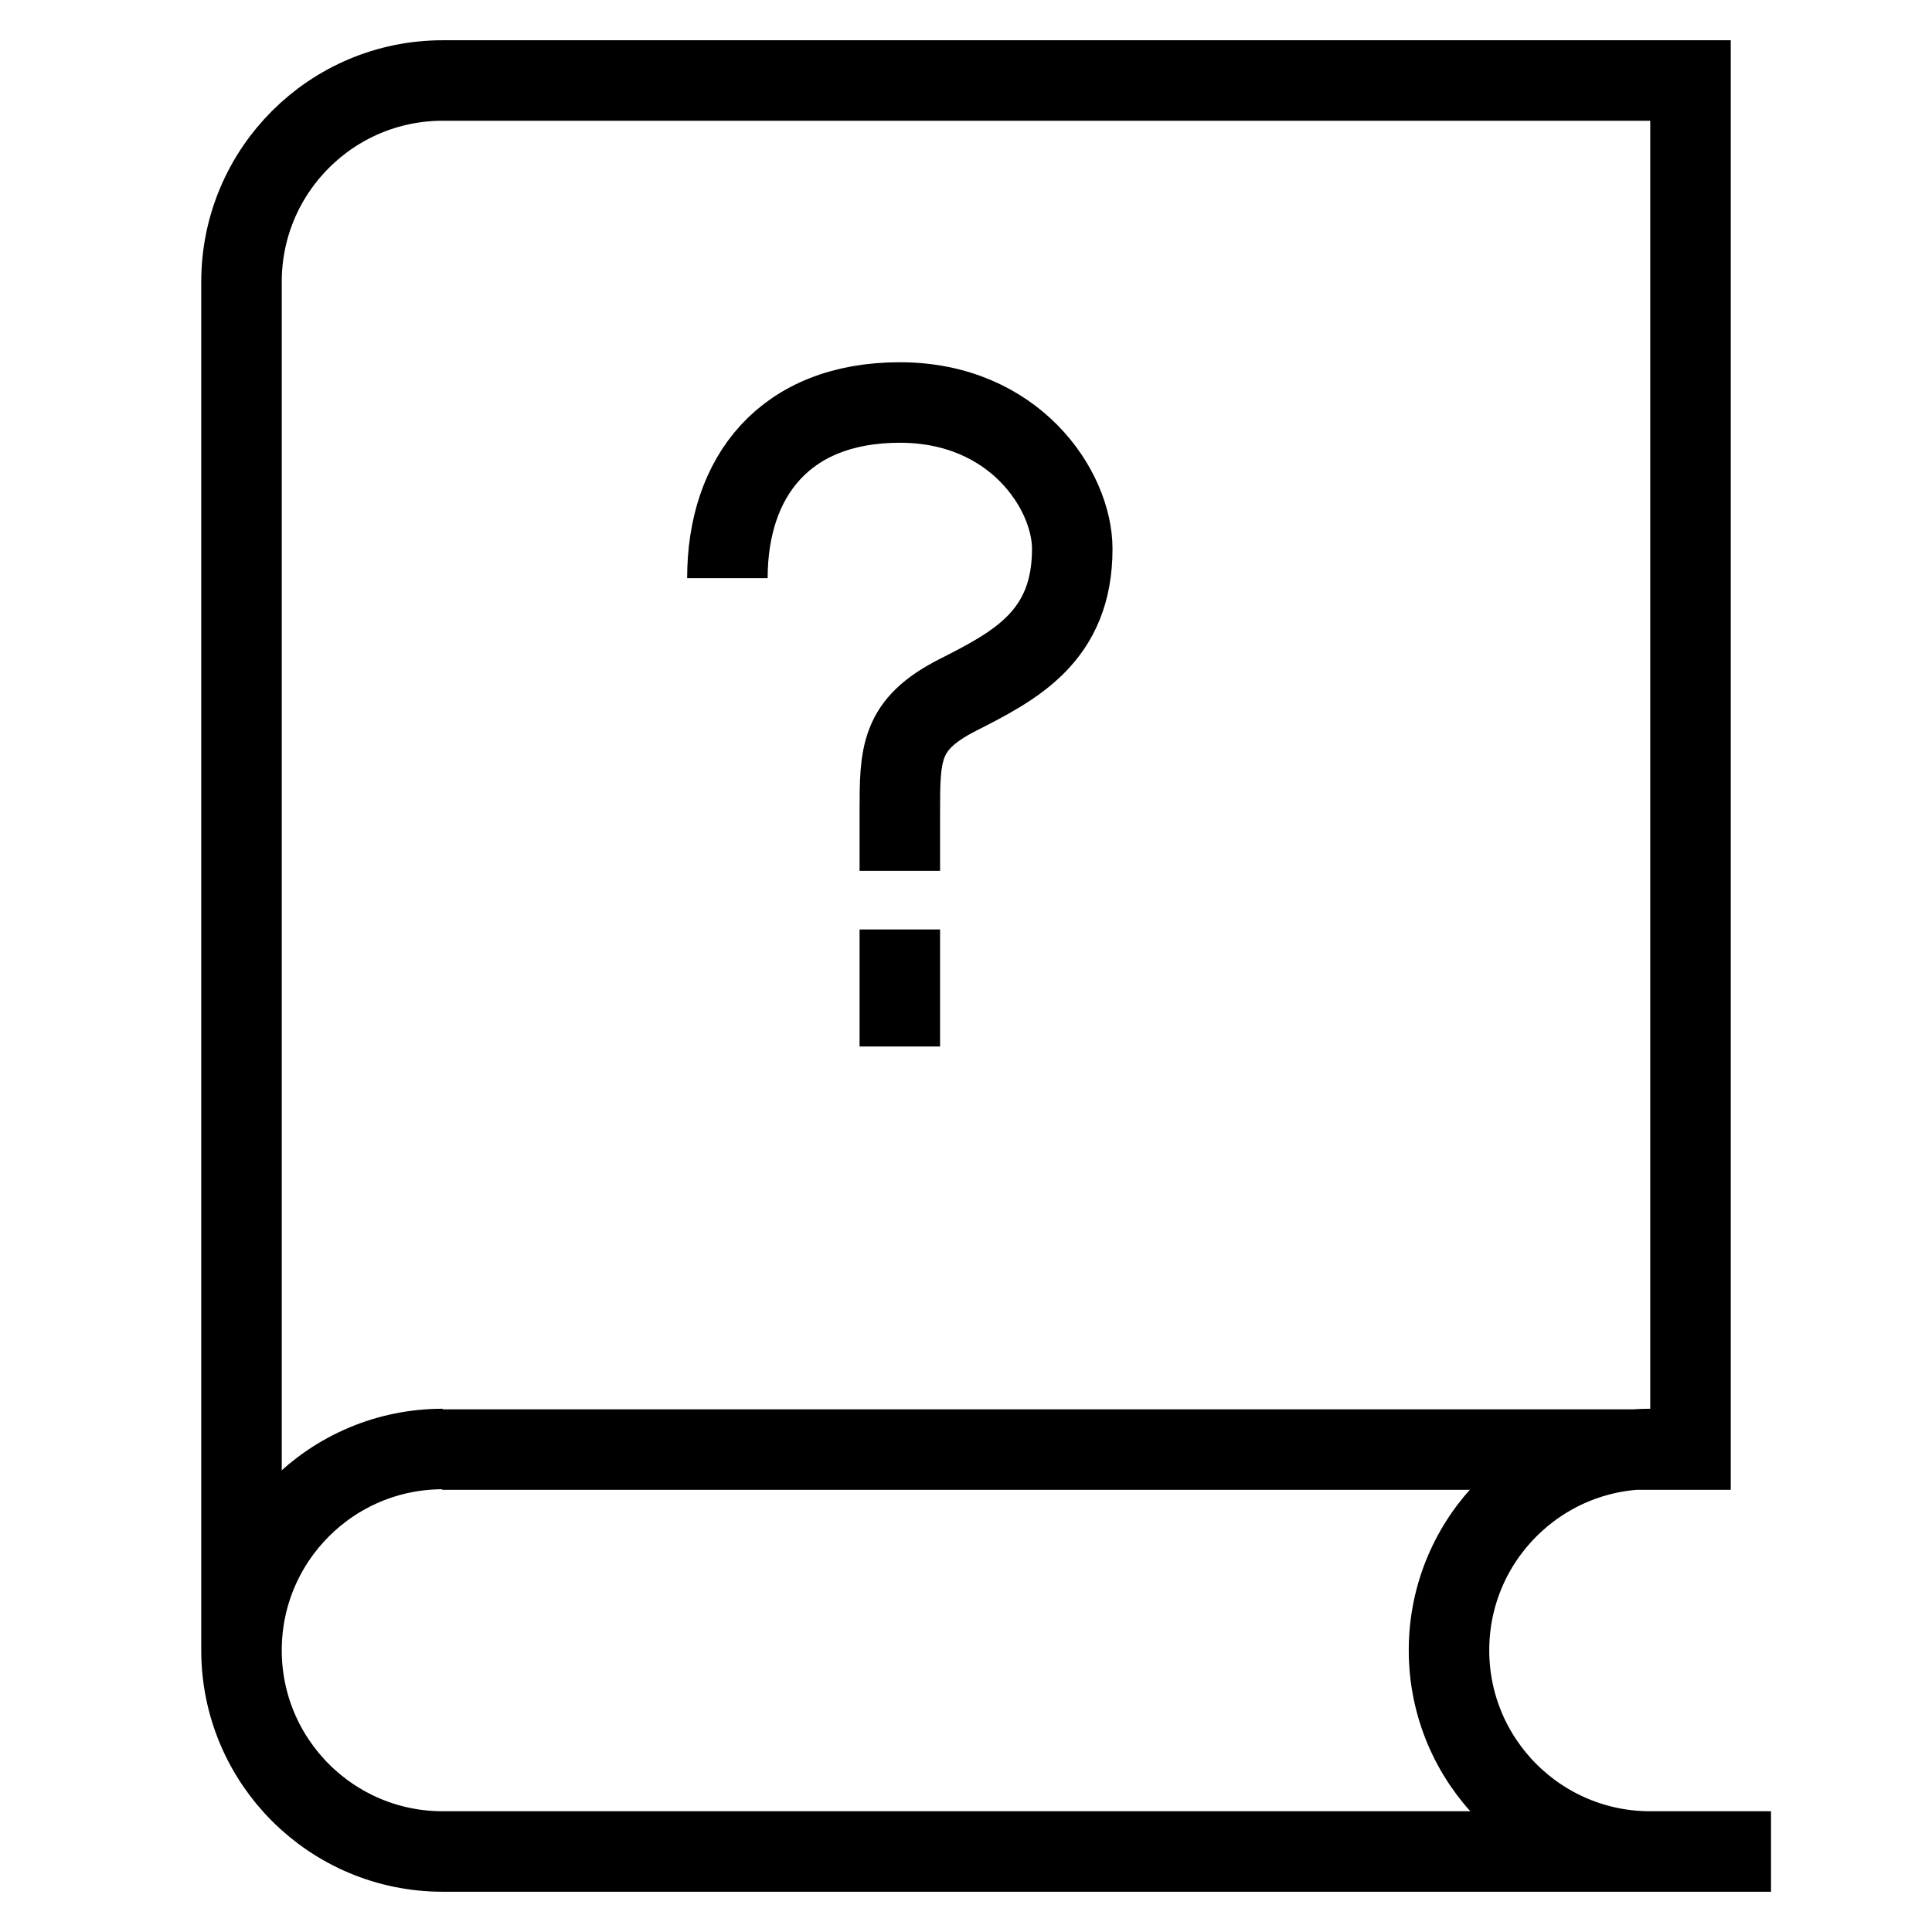
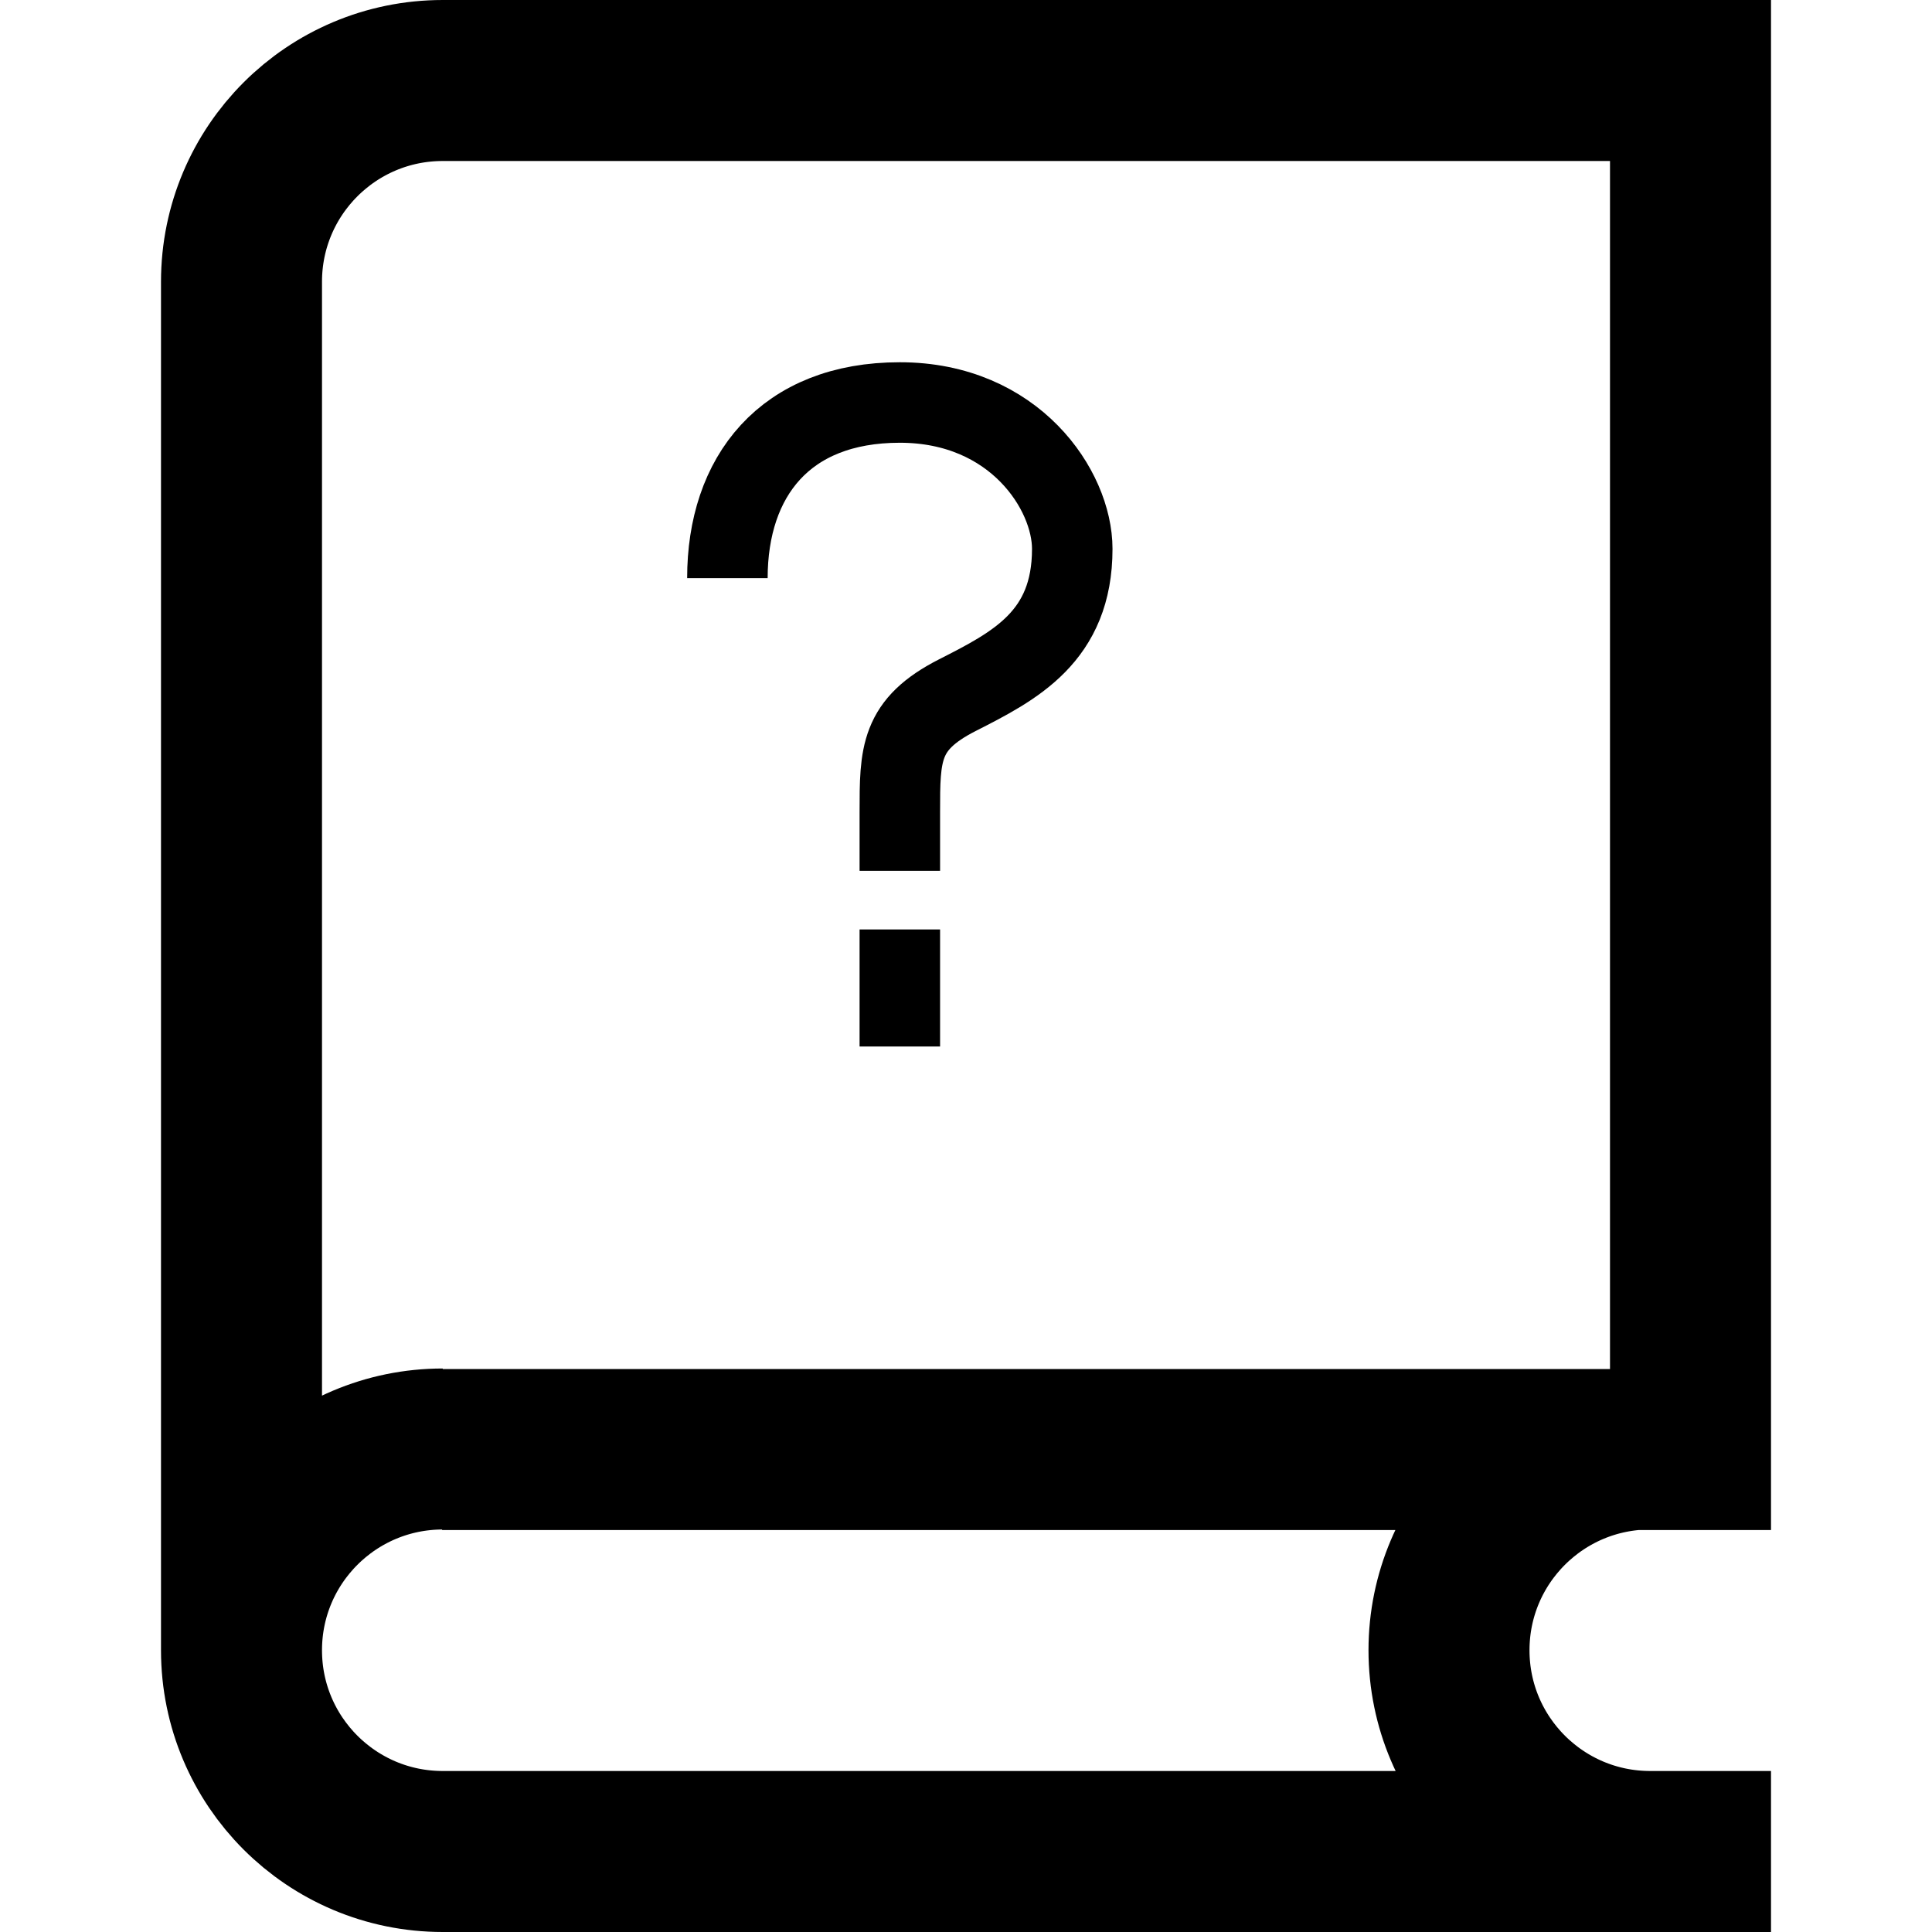
<svg xmlns="http://www.w3.org/2000/svg" width="24" height="24" viewBox="0 0 24 24">
-   <path fill="none" stroke="#000" d="M11.178 10.818v-.727c0-.727 0-1.091.714-1.455.714-.363 1.428-.727 1.428-1.818 0-.727-.714-1.818-2.142-1.818s-2.142.92-2.142 2.182" />
-   <path stroke="#000" d="M11.178 11.546V13" />
-   <path fill="none" stroke="#000" strokeWidth="2" d="M5.5 18a2.5 2.5 0 1 0 0 5H22M3 20.5v-17A2.5 2.5 0 0 1 5.5 1H21v17.007H5.492M20.5 18a2.5 2.5 0 1 0 0 5" />
+   <path fill="none" d="M11.178 10.818V10.091C11.178 9.364 11.178 9 11.892 8.636C12.606 8.273 13.32 7.909 13.32 6.818C13.32 6.091 12.606 5 11.178 5C9.75 5 9.036 5.919 9.036 7.182" stroke="#000" strokeWidth="2" />
+   <path d="M11.178 11.546V13" stroke="#000" strokeWidth="2" />
+   <path fill="none" stroke="#000" stroke-width="2" d="M5.5,18 C4.119,18 3,19.119 3,20.5 C3,21.881 4.119,23 5.5,23 L22,23 M3,20.5 L3,3.5 C3,2.119 4.119,1 5.5,1 L21,1 L21,18.007 L5.492,18.007 M20.5,18 C19.119,18 18,19.119 18,20.5 C18,21.881 19.119,23 20.5,23 L20.5,23" />
</svg>
